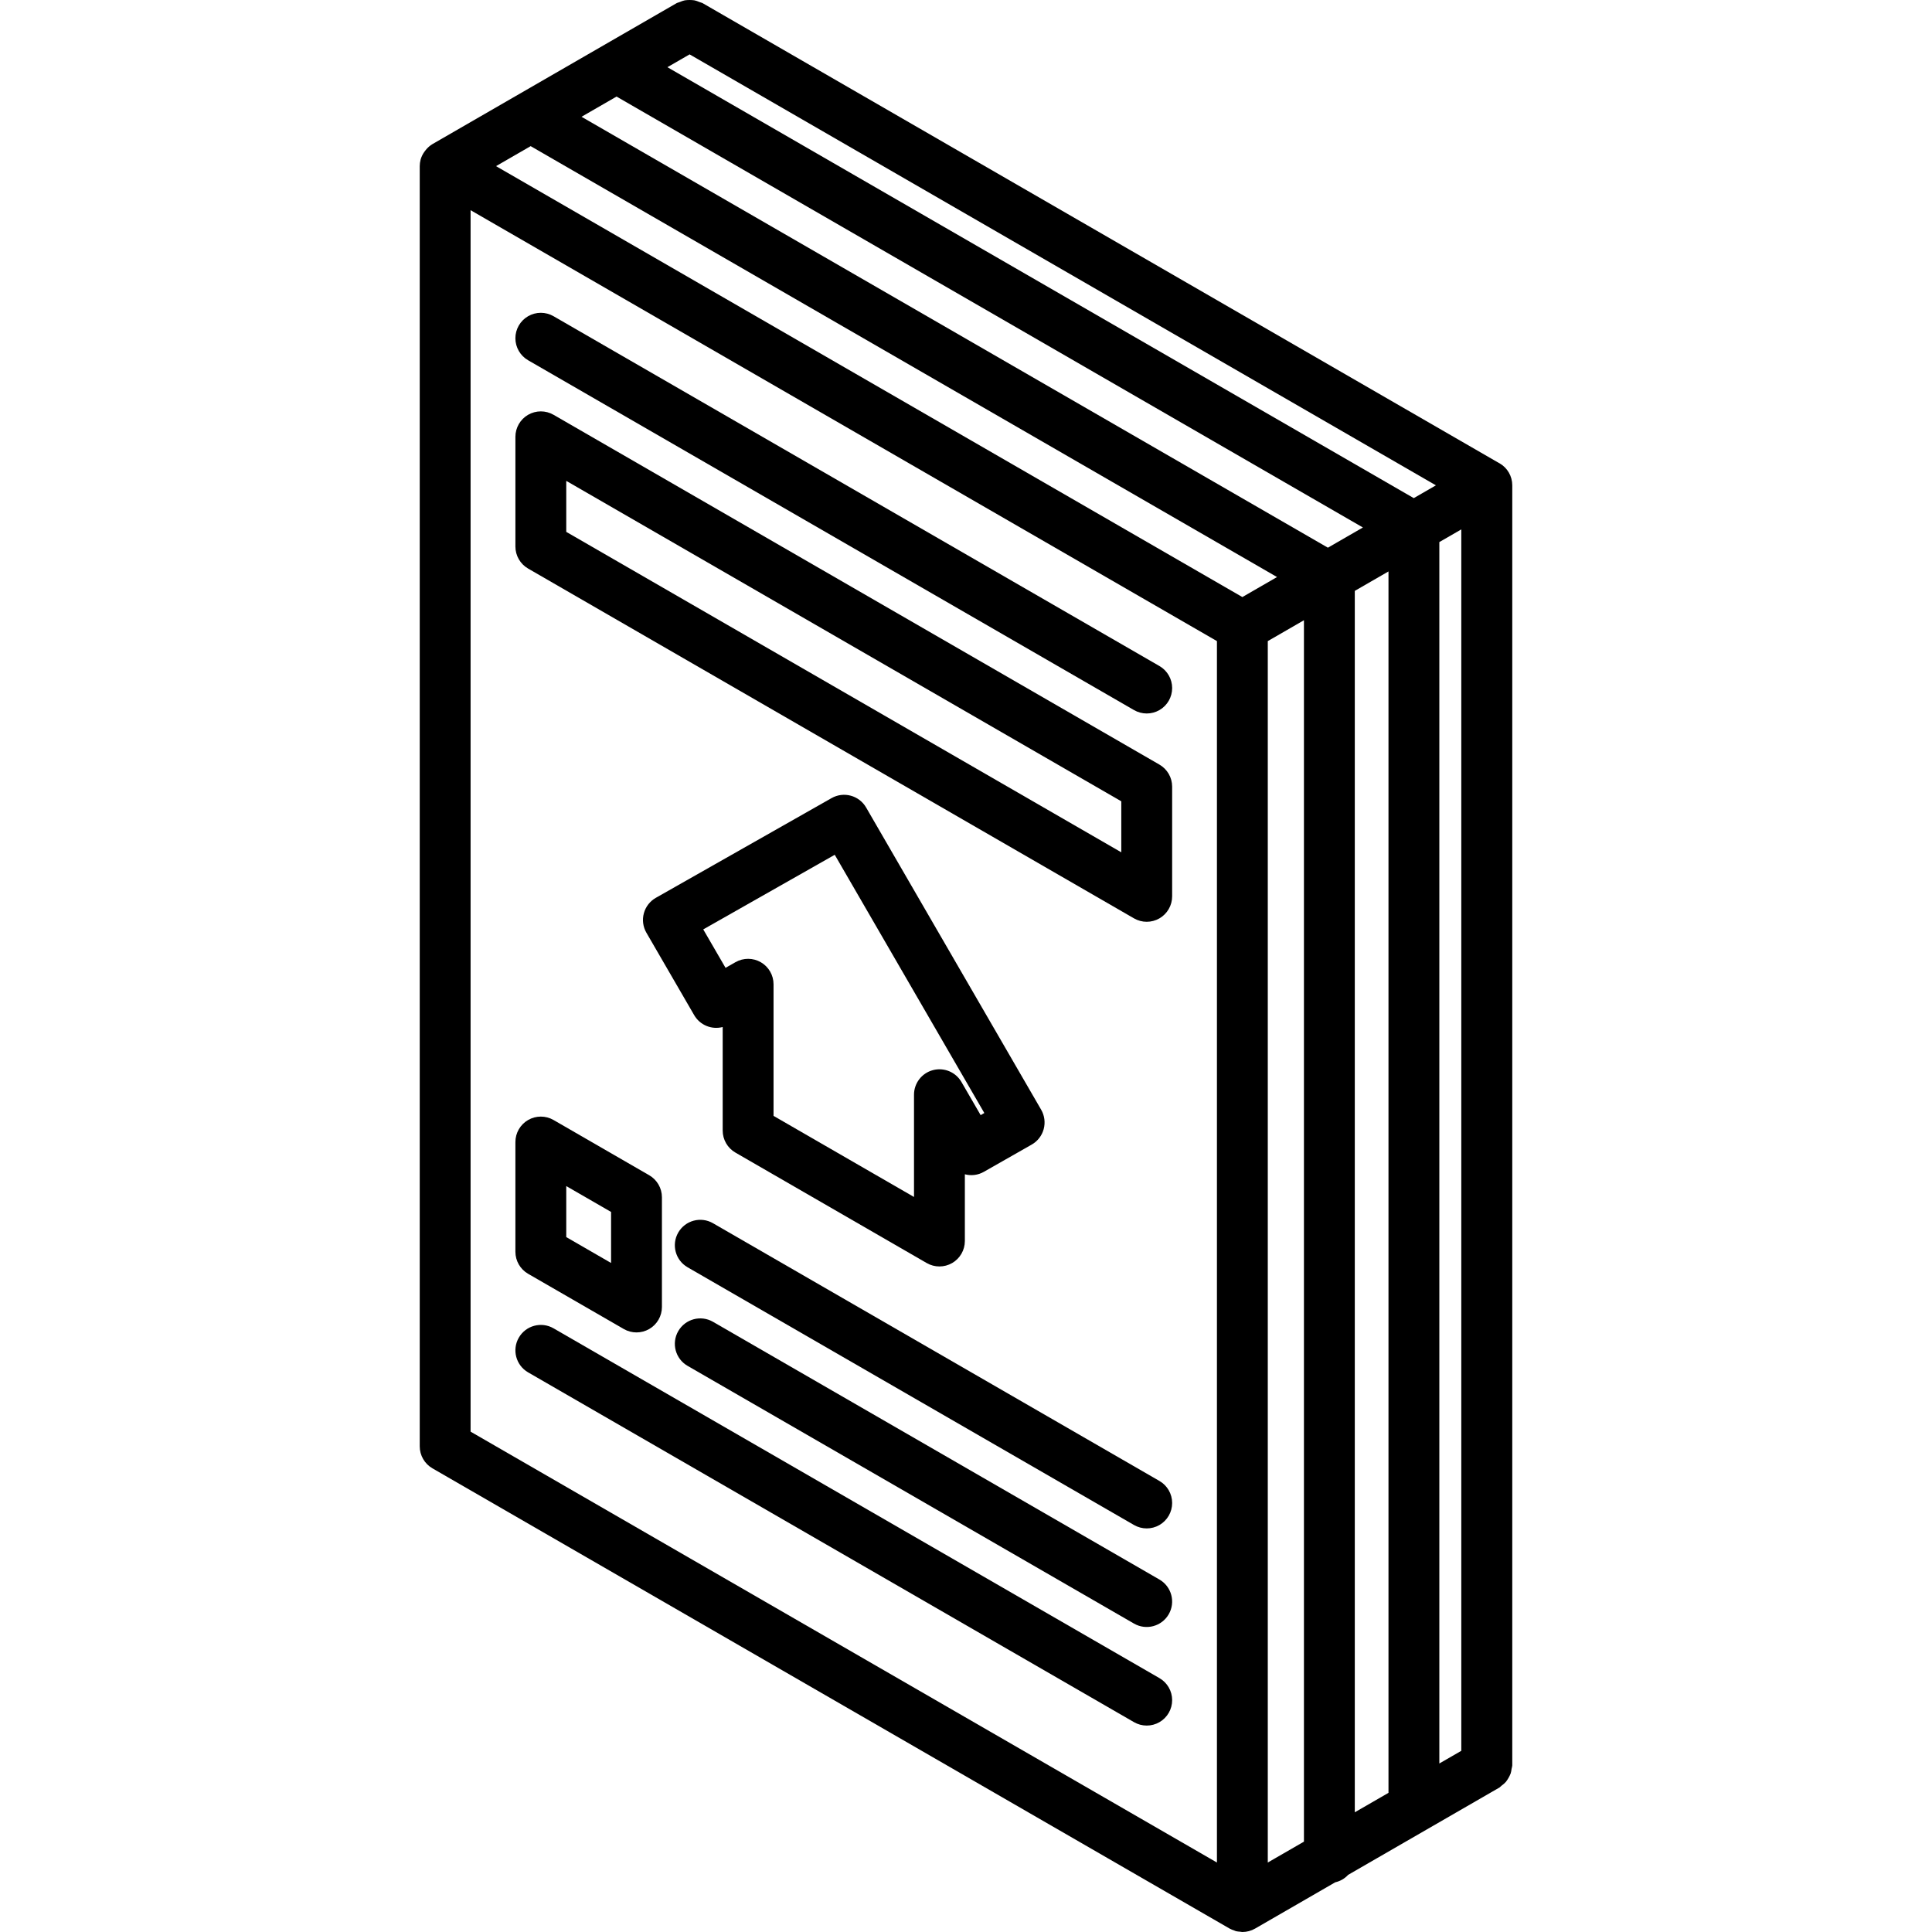
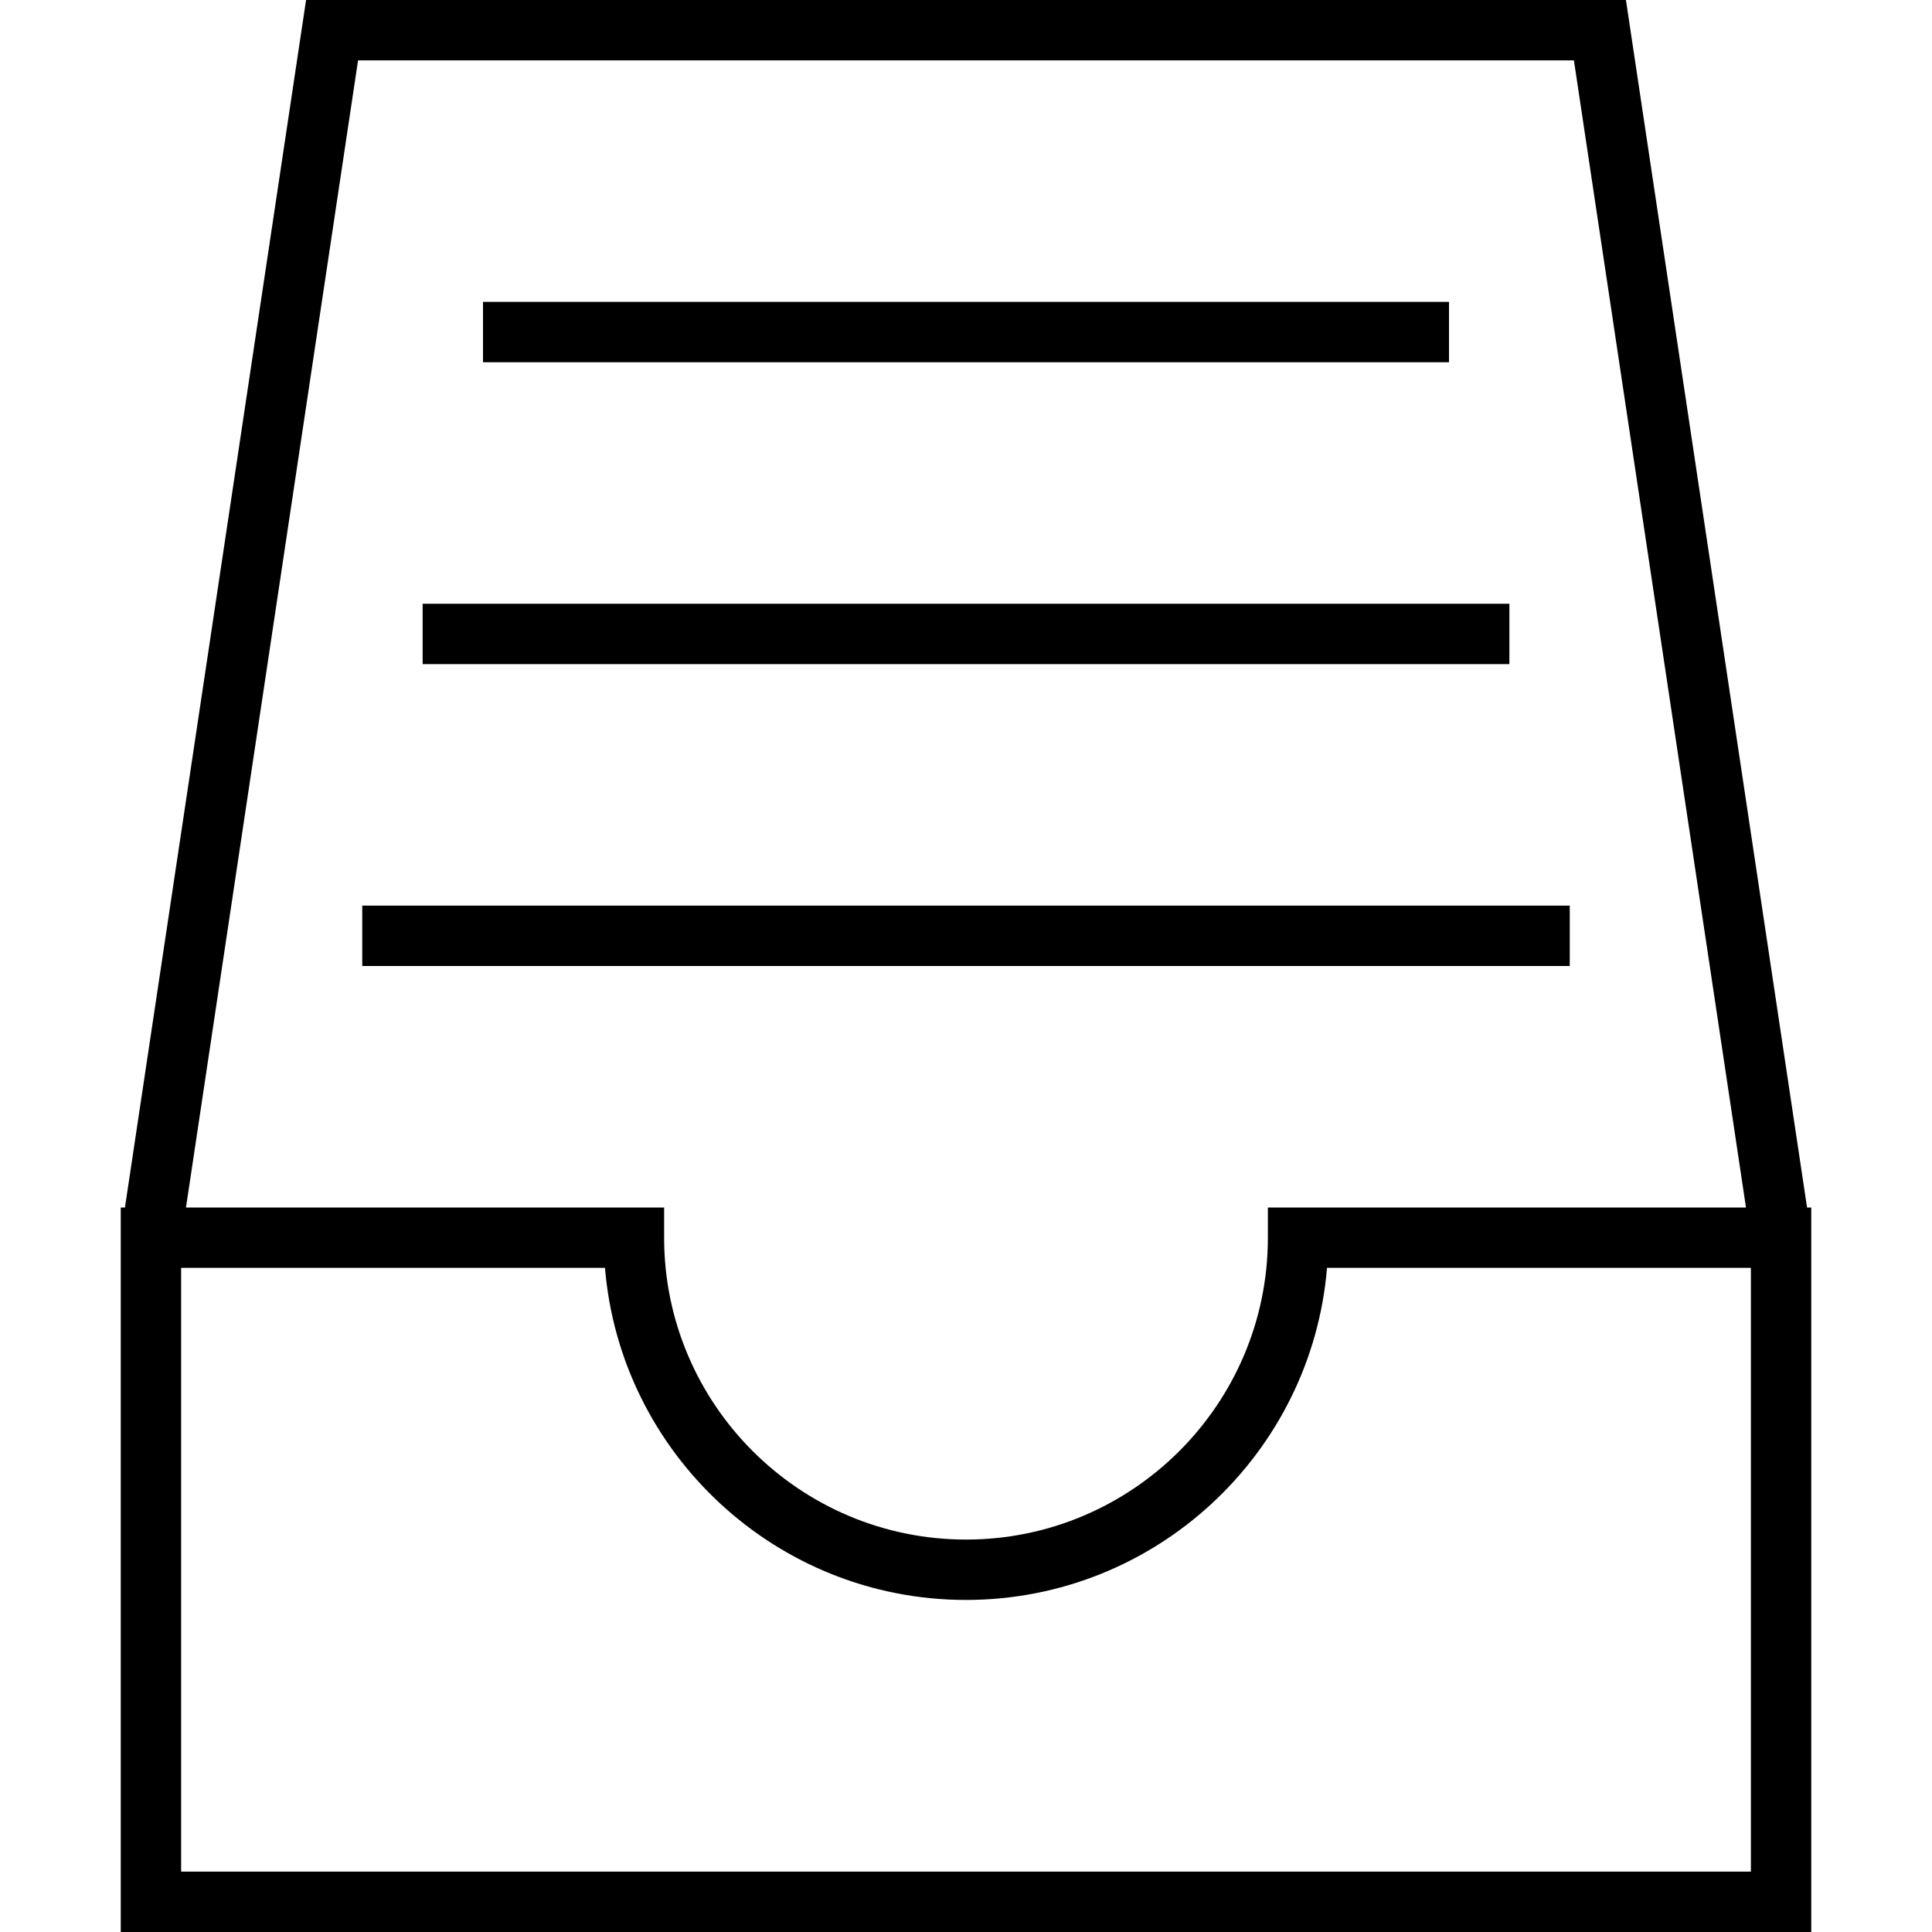
- <svg xmlns="http://www.w3.org/2000/svg" version="1.1" id="Capa_1" x="0px" y="0px" viewBox="0 0 511.895 511.895" style="enable-background:new 0 0 511.895 511.895;" xml:space="preserve">
-   <g>
-     <g>
-       <g>
-         <path d="M307.198,243.329c2.084-1.204,3.368-3.428,3.368-5.835v-29.073c0.001-2.407-1.284-4.632-3.368-5.836l-160.533-92.684     c-2.085-1.204-4.653-1.203-6.737,0s-3.368,3.428-3.368,5.835v29.072c-0.001,2.407,1.283,4.632,3.368,5.836l160.533,92.684     C302.545,244.533,305.114,244.533,307.198,243.329z M297.092,225.823l-147.059-84.902v-13.513l147.059,84.901V225.823z" />
-         <path d="M139.928,95.454l160.533,92.684c2.085,1.205,4.654,1.206,6.74,0.002c2.086-1.204,3.37-3.429,3.369-5.837     c-0.001-2.408-1.286-4.633-3.372-5.835L146.665,83.783c-2.085-1.205-4.654-1.206-6.74-0.002s-3.37,3.429-3.369,5.837     C136.556,92.026,137.842,94.251,139.928,95.454z" />
-         <path d="M136.559,331.665c-0.001,2.407,1.284,4.632,3.368,5.835l25.349,14.632c2.085,1.204,4.653,1.203,6.737,0     s3.368-3.428,3.368-5.835v-29.072c0.001-2.407-1.284-4.632-3.368-5.836l-25.349-14.638c-2.085-1.204-4.653-1.203-6.737,0     c-2.084,1.204-3.368,3.428-3.368,5.835V331.665z M150.033,314.257l11.875,6.855v13.52l-11.875-6.855V314.257z" />
-         <path d="M307.198,392.388l-118.289-68.29c-3.223-1.858-7.341-0.753-9.201,2.469c-1.86,3.222-0.757,7.341,2.464,9.202     l118.289,68.29c2.085,1.205,4.654,1.206,6.74,0.002c2.086-1.204,3.37-3.429,3.369-5.837     C310.569,395.816,309.284,393.591,307.198,392.388z" />
-         <path d="M300.461,430.178c3.223,1.858,7.341,0.753,9.201-2.469c1.86-3.222,0.757-7.341-2.464-9.202l-118.289-68.289     c-3.223-1.858-7.341-0.753-9.201,2.469c-1.86,3.222-0.757,7.341,2.464,9.202L300.461,430.178z" />
-         <path d="M307.197,444.625L307.197,444.625l-160.533-92.678c-3.223-1.858-7.341-0.753-9.201,2.469     c-1.86,3.222-0.757,7.341,2.464,9.202l160.533,92.678c2.085,1.205,4.654,1.206,6.74,0.002c2.086-1.204,3.37-3.429,3.369-5.837     C310.569,448.052,309.284,445.828,307.197,444.625z" />
-         <path d="M194.849,305.382l50.691,29.27c2.085,1.204,4.653,1.203,6.737,0c2.084-1.204,3.368-3.428,3.368-5.835v-17.684     c1.703,0.456,3.517,0.219,5.046-0.658l12.678-7.217c1.558-0.891,2.696-2.365,3.164-4.097c0.468-1.732,0.227-3.579-0.671-5.133     l-46.381-80.079c-1.853-3.198-5.935-4.307-9.151-2.487l-46.559,26.421c-1.563,0.888-2.707,2.364-3.178,4.1     c-0.471,1.736-0.229,3.587,0.671,5.144l12.671,21.855c1.525,2.622,4.613,3.903,7.546,3.132v27.434     C191.48,301.953,192.764,304.178,194.849,305.382z M186.329,246.25l34.842-19.77l39.632,68.421l-0.974,0.559l-5.092-8.789     c-1.529-2.635-4.637-3.917-7.579-3.125c-2.942,0.792-4.987,3.46-4.987,6.507v27.092l-37.217-21.487v-34.875     c-0.001-2.4-1.277-4.618-3.352-5.824c-2.075-1.206-4.634-1.218-6.72-0.031l-2.645,1.507L186.329,246.25z" />
-         <path d="M397.316,122.75l-0.115-0.047L186.092,0.796c-0.269-0.112-0.545-0.205-0.827-0.279c-0.409-0.186-0.836-0.33-1.274-0.429     c-0.847-0.118-1.706-0.118-2.553,0c-0.44,0.099-0.869,0.244-1.279,0.431c-0.279,0.073-0.552,0.165-0.817,0.276l-64.763,37.388     c-0.683,0.412-1.286,0.944-1.781,1.57c-0.127,0.154-0.243,0.303-0.357,0.467c-0.446,0.62-0.784,1.312-0.998,2.045l-0.008,0.065     c-0.146,0.551-0.221,1.119-0.224,1.689v339.191c-0.001,2.407,1.284,4.632,3.368,5.836l211.224,121.947l0.025,0.01     c0.375,0.198,0.768,0.36,1.174,0.484c0.153,0.053,0.294,0.141,0.45,0.183c0.381,0.084,0.769,0.134,1.159,0.151     c0.189,0.016,0.372,0.073,0.561,0.073l0.003,0l0.003,0c1.18,0.001,2.34-0.31,3.362-0.901l21.249-12.27     c1.311-0.293,2.501-0.98,3.41-1.969l7.722-4.458l32.382-18.691c0.204-0.159,0.398-0.33,0.581-0.512     c0.408-0.284,0.782-0.614,1.115-0.983c0.518-0.676,0.941-1.419,1.257-2.21c0.121-0.4,0.203-0.81,0.247-1.225     c0.082-0.297,0.143-0.599,0.183-0.905V128.586C400.685,126.178,399.401,123.953,397.316,122.75z M322.434,493.487     l-197.75-114.164V55.691l197.75,114.171V493.487z M329.171,158.194L131.423,44.02l9.179-5.299l197.754,114.171L329.171,158.194z      M345.487,487.956l-9.579,5.531V169.865l9.579-5.53L345.487,487.956z M351.834,145.113L154.077,30.941l9.28-5.357     l197.752,114.175L351.834,145.113z M367.888,475.024l-8.928,5.153V156.558l8.928-5.154V475.024z M374.587,131.981L176.834,17.804     l5.882-3.396l197.739,114.184L374.587,131.981z M387.178,463.89l-5.816,3.357V143.626l5.816-3.357V463.89z" />
-       </g>
-     </g>
-   </g>
-   <g>
+ <svg xmlns="http://www.w3.org/2000/svg" version="1.1" width="1024" height="1024" viewBox="0 0 1024 1024">
+   <g id="icomoon-ignore">
</g>
-   <g>
- </g>
-   <g>
- </g>
-   <g>
- </g>
-   <g>
- </g>
-   <g>
- </g>
-   <g>
- </g>
-   <g>
- </g>
-   <g>
- </g>
-   <g>
- </g>
-   <g>
- </g>
-   <g>
- </g>
-   <g>
- </g>
-   <g>
- </g>
-   <g>
- </g>
+   <path fill="#000" d="M960 640h-2.224l-96-640h-699.552l-96 640h-2.224v384h896v-384zM189.776 32h644.432l91.2 608h-253.408v16c0 88.224-71.776 160-160 160s-160-71.776-160-160v-16h-253.424l91.2-608zM928 992h-832v-320h224.656c8.16 98.4 90.864 176 191.344 176s183.184-77.6 191.344-176h224.656v320z" />
+   <path fill="#000" d="M192 480h640v32h-640v-32z" />
+   <path fill="#000" d="M224 320h576v32h-576v-32z" />
+   <path fill="#000" d="M256 160h512v32h-512v-32z" />
</svg>
